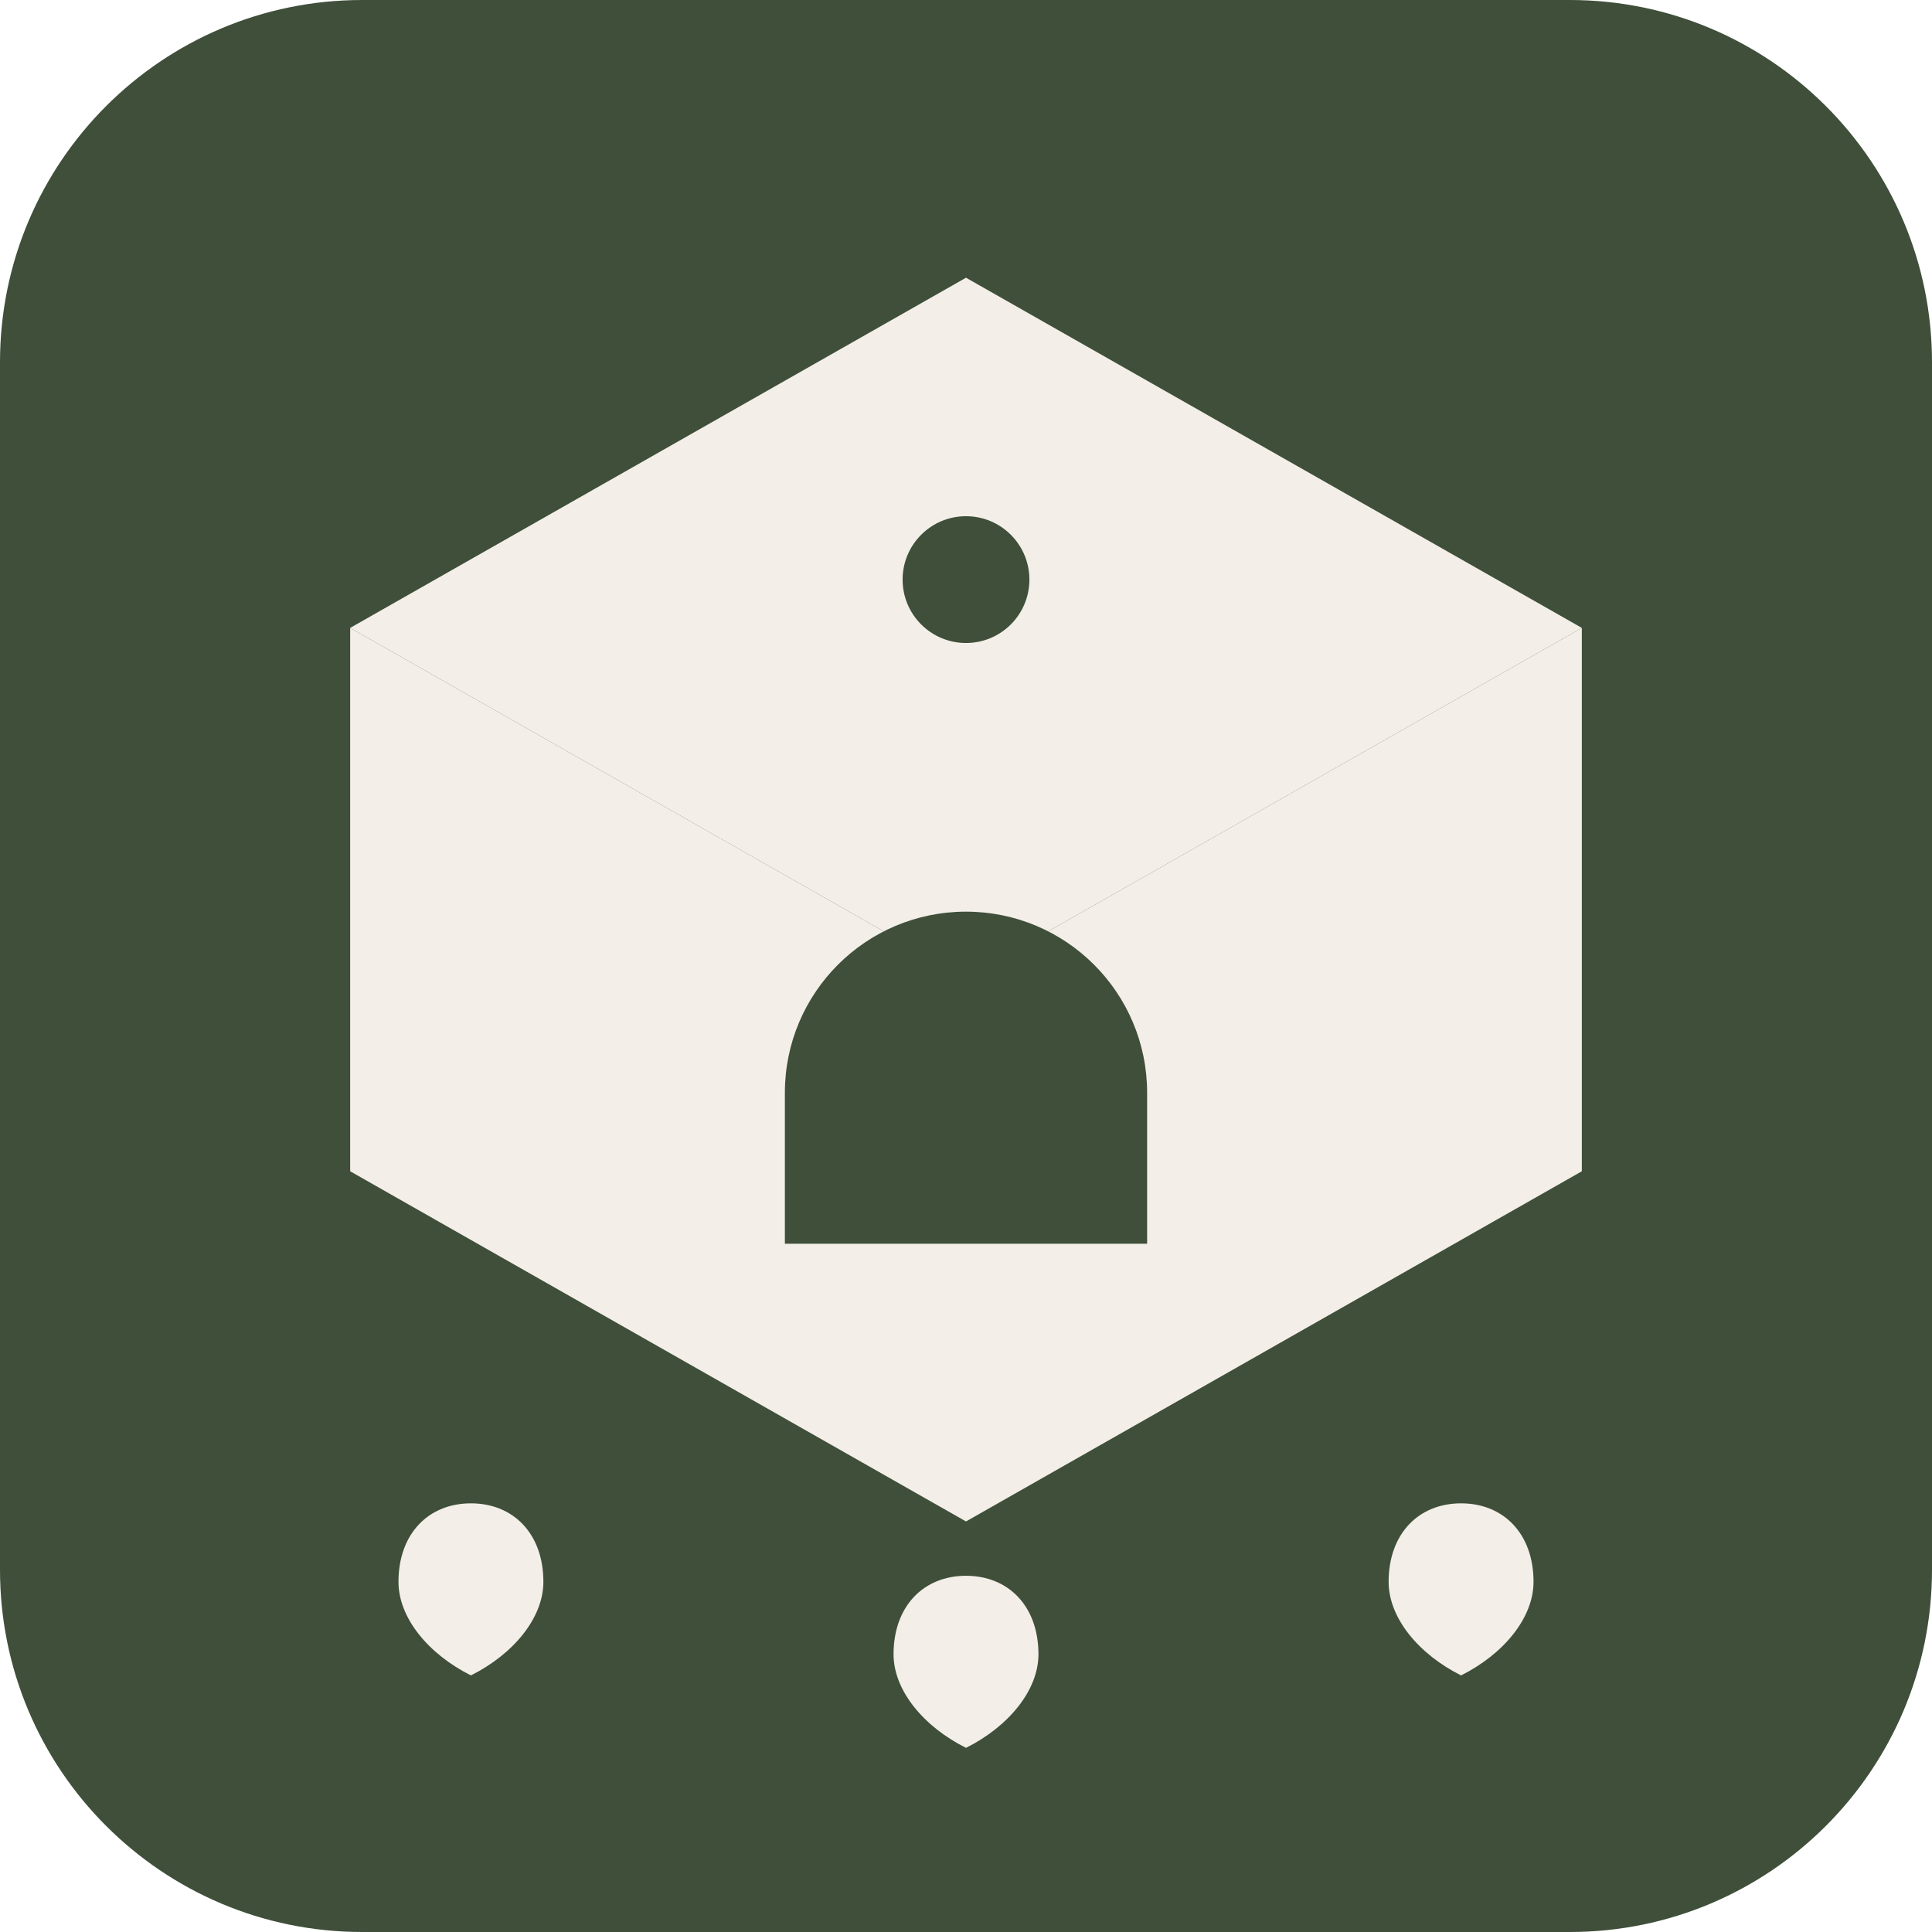
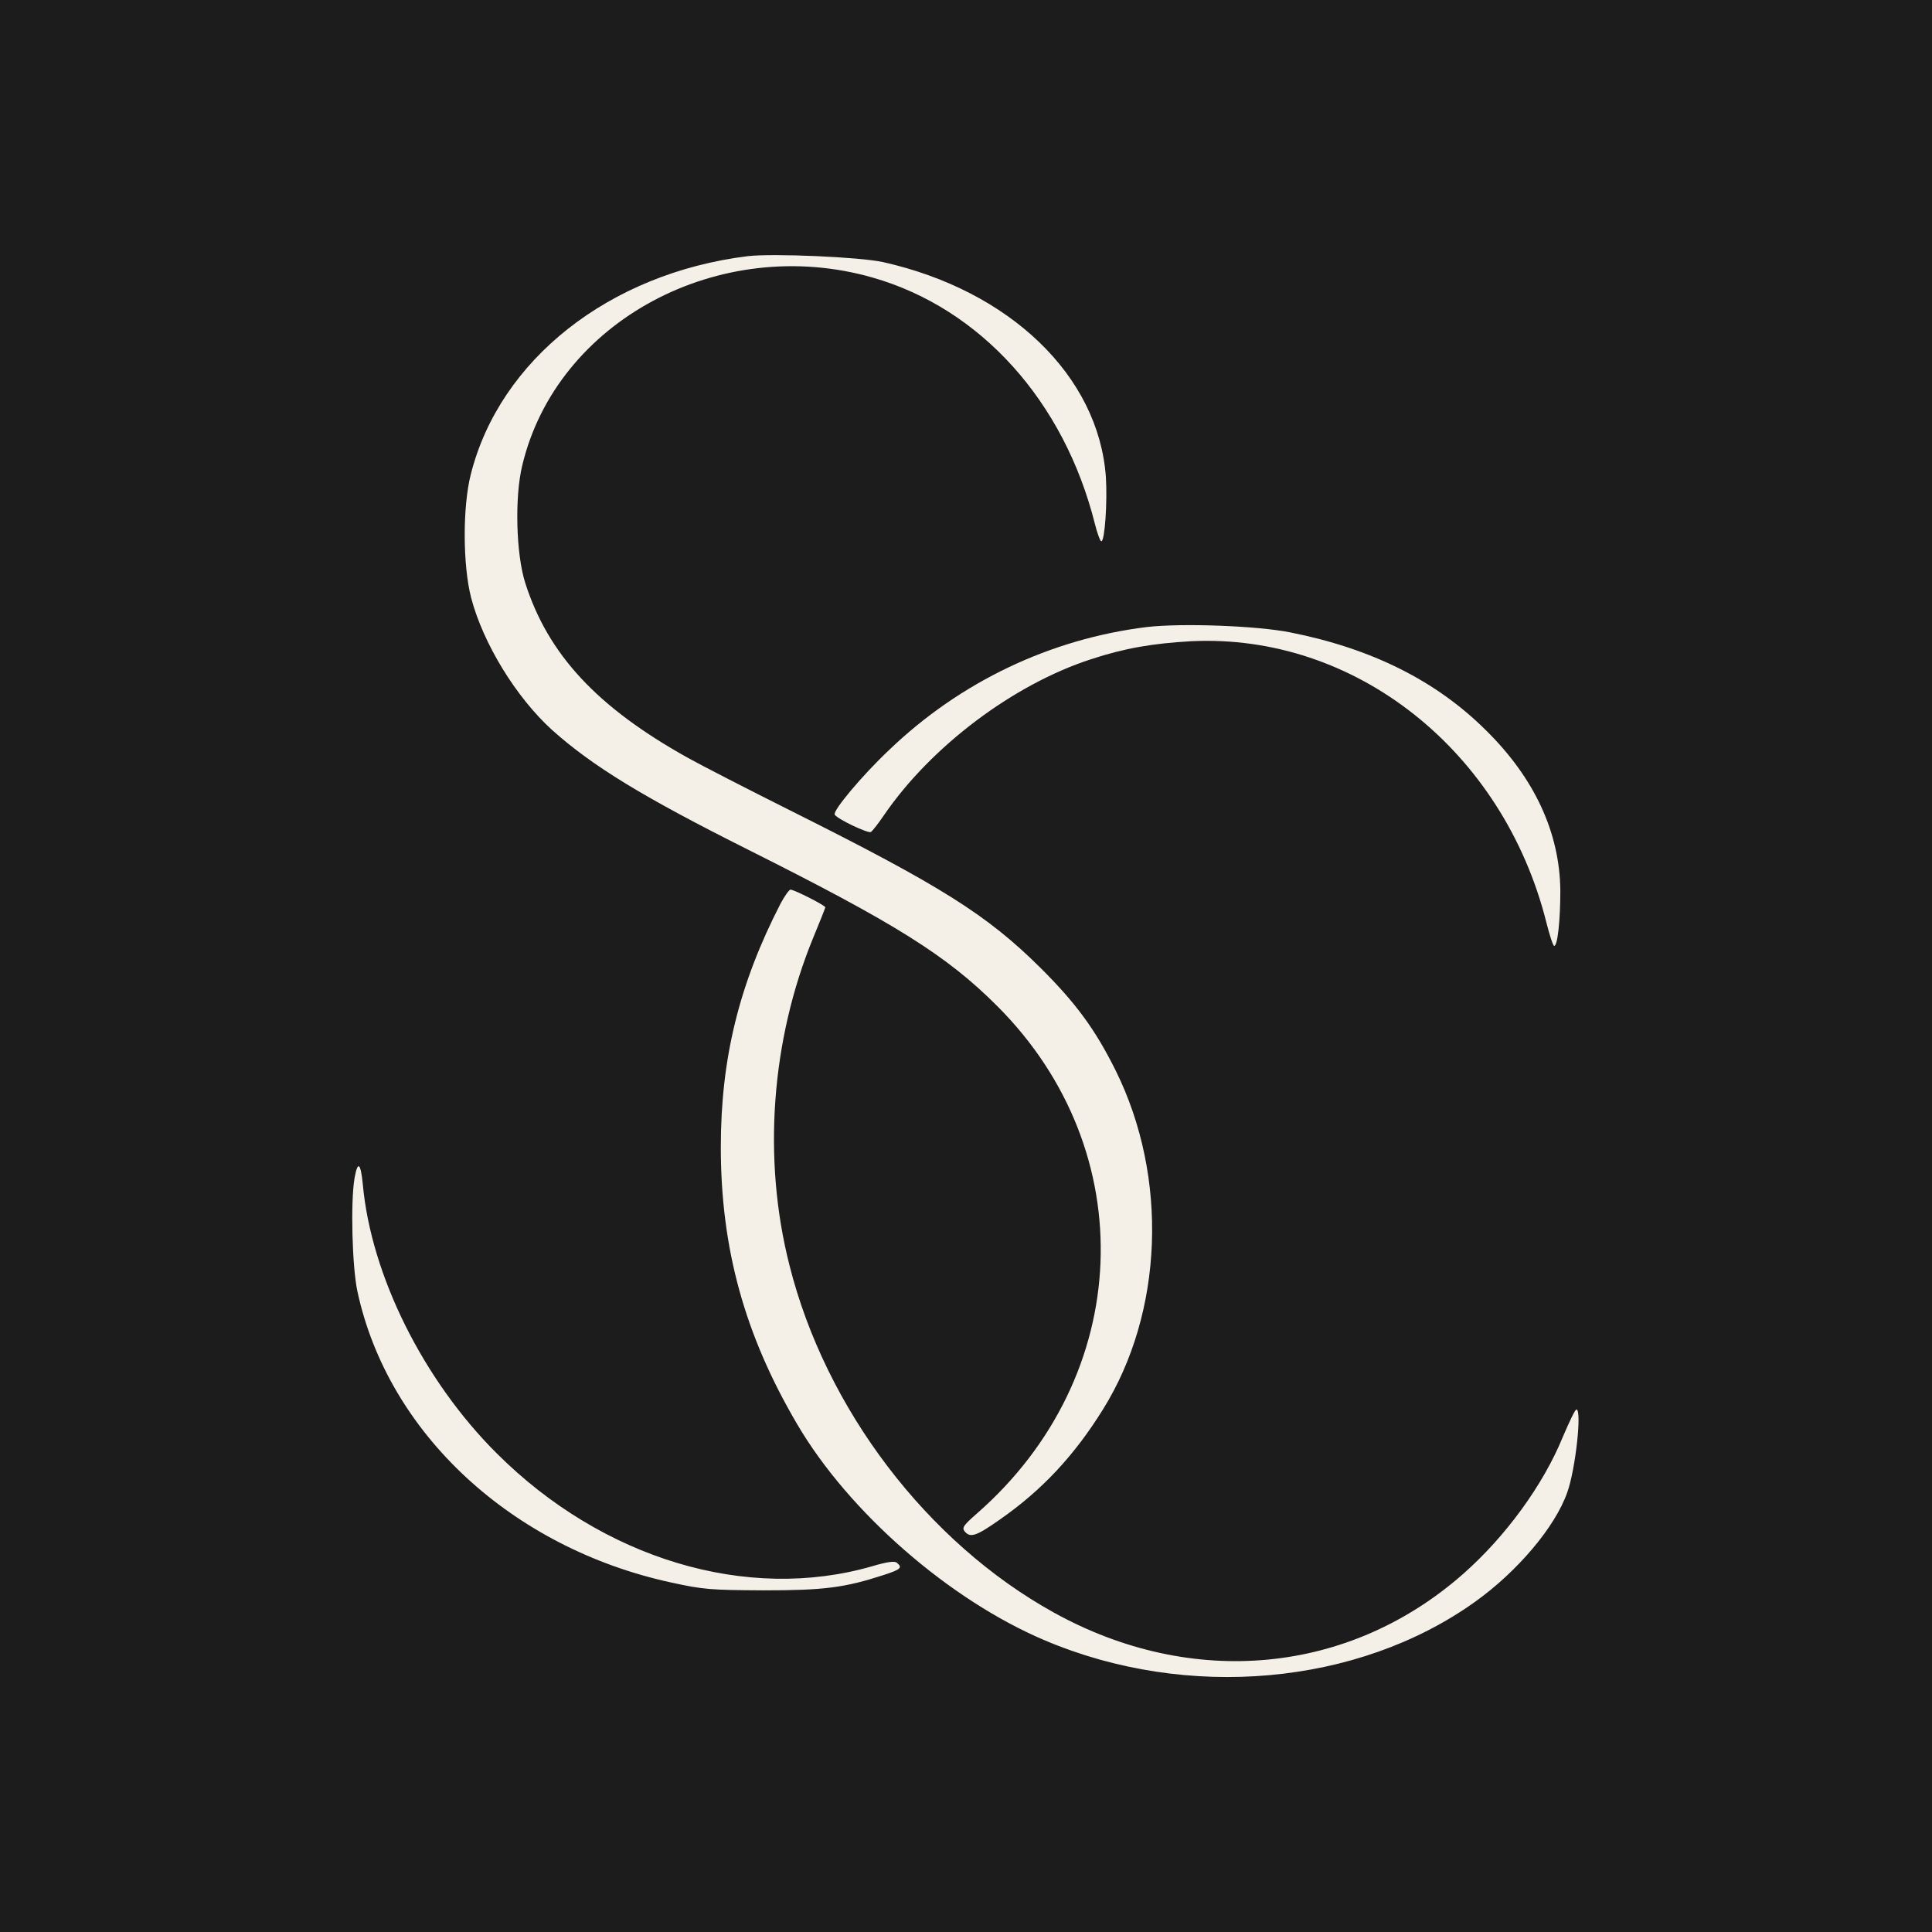
- <svg xmlns="http://www.w3.org/2000/svg" viewBox="0 0 32 32" role="img" aria-label="Sanzberro Collective">
-   <rect width="32" height="32" rx="6" fill="#3F4F3A" />
-   <g fill="#F3EFE8">
-     <path d="M16 4.6 26.2 10.4 16 16.2 5.8 10.4Z" />
-     <path d="M5.8 10.4 16 16.2 16 25.2 5.8 19.4Z" />
-     <path d="M16 16.2 26.2 10.4 26.2 19.4 16 25.2Z" />
-   </g>
-   <circle cx="16" cy="9.6" r="1.05" fill="#3F4F3A" />
-   <path fill="#3F4F3A" d="M13 20.6v-2.5a3 3 0 0 1 6 0v2.5H13Z" />
-   <g fill="#F3EFE8">
-     <path d="M6.6 26.2c0-.8.5-1.3 1.2-1.3s1.2.5 1.2 1.3c0 .6-.5 1.2-1.2 1.55-.7-.35-1.2-.95-1.2-1.55Z" />
-     <path d="M14.8 27.4c0-.8.5-1.3 1.2-1.3s1.2.5 1.2 1.3c0 .6-.5 1.2-1.2 1.55-.7-.35-1.2-.95-1.2-1.55Z" />
-     <path d="M23 26.2c0-.8.5-1.3 1.2-1.3s1.2.5 1.2 1.3c0 .6-.5 1.2-1.2 1.55-.7-.35-1.2-.95-1.2-1.55Z" />
+ <svg xmlns="http://www.w3.org/2000/svg" viewBox="0 0 721 721" role="img" aria-label="Sanzberro Collective">
+   <rect width="721" height="721" fill="#1c1c1c" />
+   <g transform="translate(0,721) scale(0.1,-0.1)" fill="#f4f0e8" stroke="none">
+     <path d="M2790 6254 c-516 -64 -925 -386 -1033 -814 -31 -122 -30 -339 1 -460 45 -172 168 -372 302 -494 152 -136 341 -251 732 -447 551 -276 741 -395 929 -583 544 -543 510 -1382 -75 -1894 -50 -44 -57 -53 -46 -67 21 -25 43 -18 131 44 158 110 278 239 385 411 226 362 245 866 48 1264 -76 153 -148 252 -283 386 -198 196 -369 304 -931 585 -162 81 -335 170 -385 198 -337 188 -520 385 -605 652 -34 107 -40 319 -11 438 128 539 737 865 1308 701 402 -115 714 -461 829 -919 9 -36 20 -65 24 -65 13 0 23 147 17 240 -27 377 -358 696 -832 802 -88 19 -410 33 -505 22z M4280 4870 c-359 -44 -696 -204 -961 -458 -102 -96 -212 -228 -204 -242 10 -17 125 -71 135 -65 6 4 28 32 49 63 176 257 483 488 773 582 125 41 230 59 373 67 612 30 1165 -408 1326 -1050 12 -48 25 -87 29 -87 13 0 23 97 23 206 -2 216 -96 420 -278 599 -186 185 -427 305 -730 365 -125 25 -406 35 -535 20z M2913 3838 c-155 -301 -223 -579 -223 -909 0 -378 89 -701 285 -1034 193 -329 568 -656 925 -807 531 -225 1167 -168 1603 143 160 114 301 281 346 410 31 87 55 309 34 309 -5 0 -27 -47 -51 -103 -73 -179 -214 -372 -372 -511 -425 -374 -1010 -430 -1527 -144 -472 261 -852 759 -987 1297 -101 397 -68 840 89 1222 25 60 45 111 45 113 0 7 -116 66 -130 66 -5 0 -22 -24 -37 -52z M1323 2813 c-15 -89 -9 -331 11 -423 114 -529 576 -957 1172 -1086 119 -26 147 -28 344 -29 226 0 302 10 447 57 65 21 72 28 50 46 -8 7 -35 4 -92 -13 -467 -135 -1006 27 -1401 421 -274 273 -469 664 -500 1004 -8 81 -19 90 -31 23z" />
  </g>
</svg>
